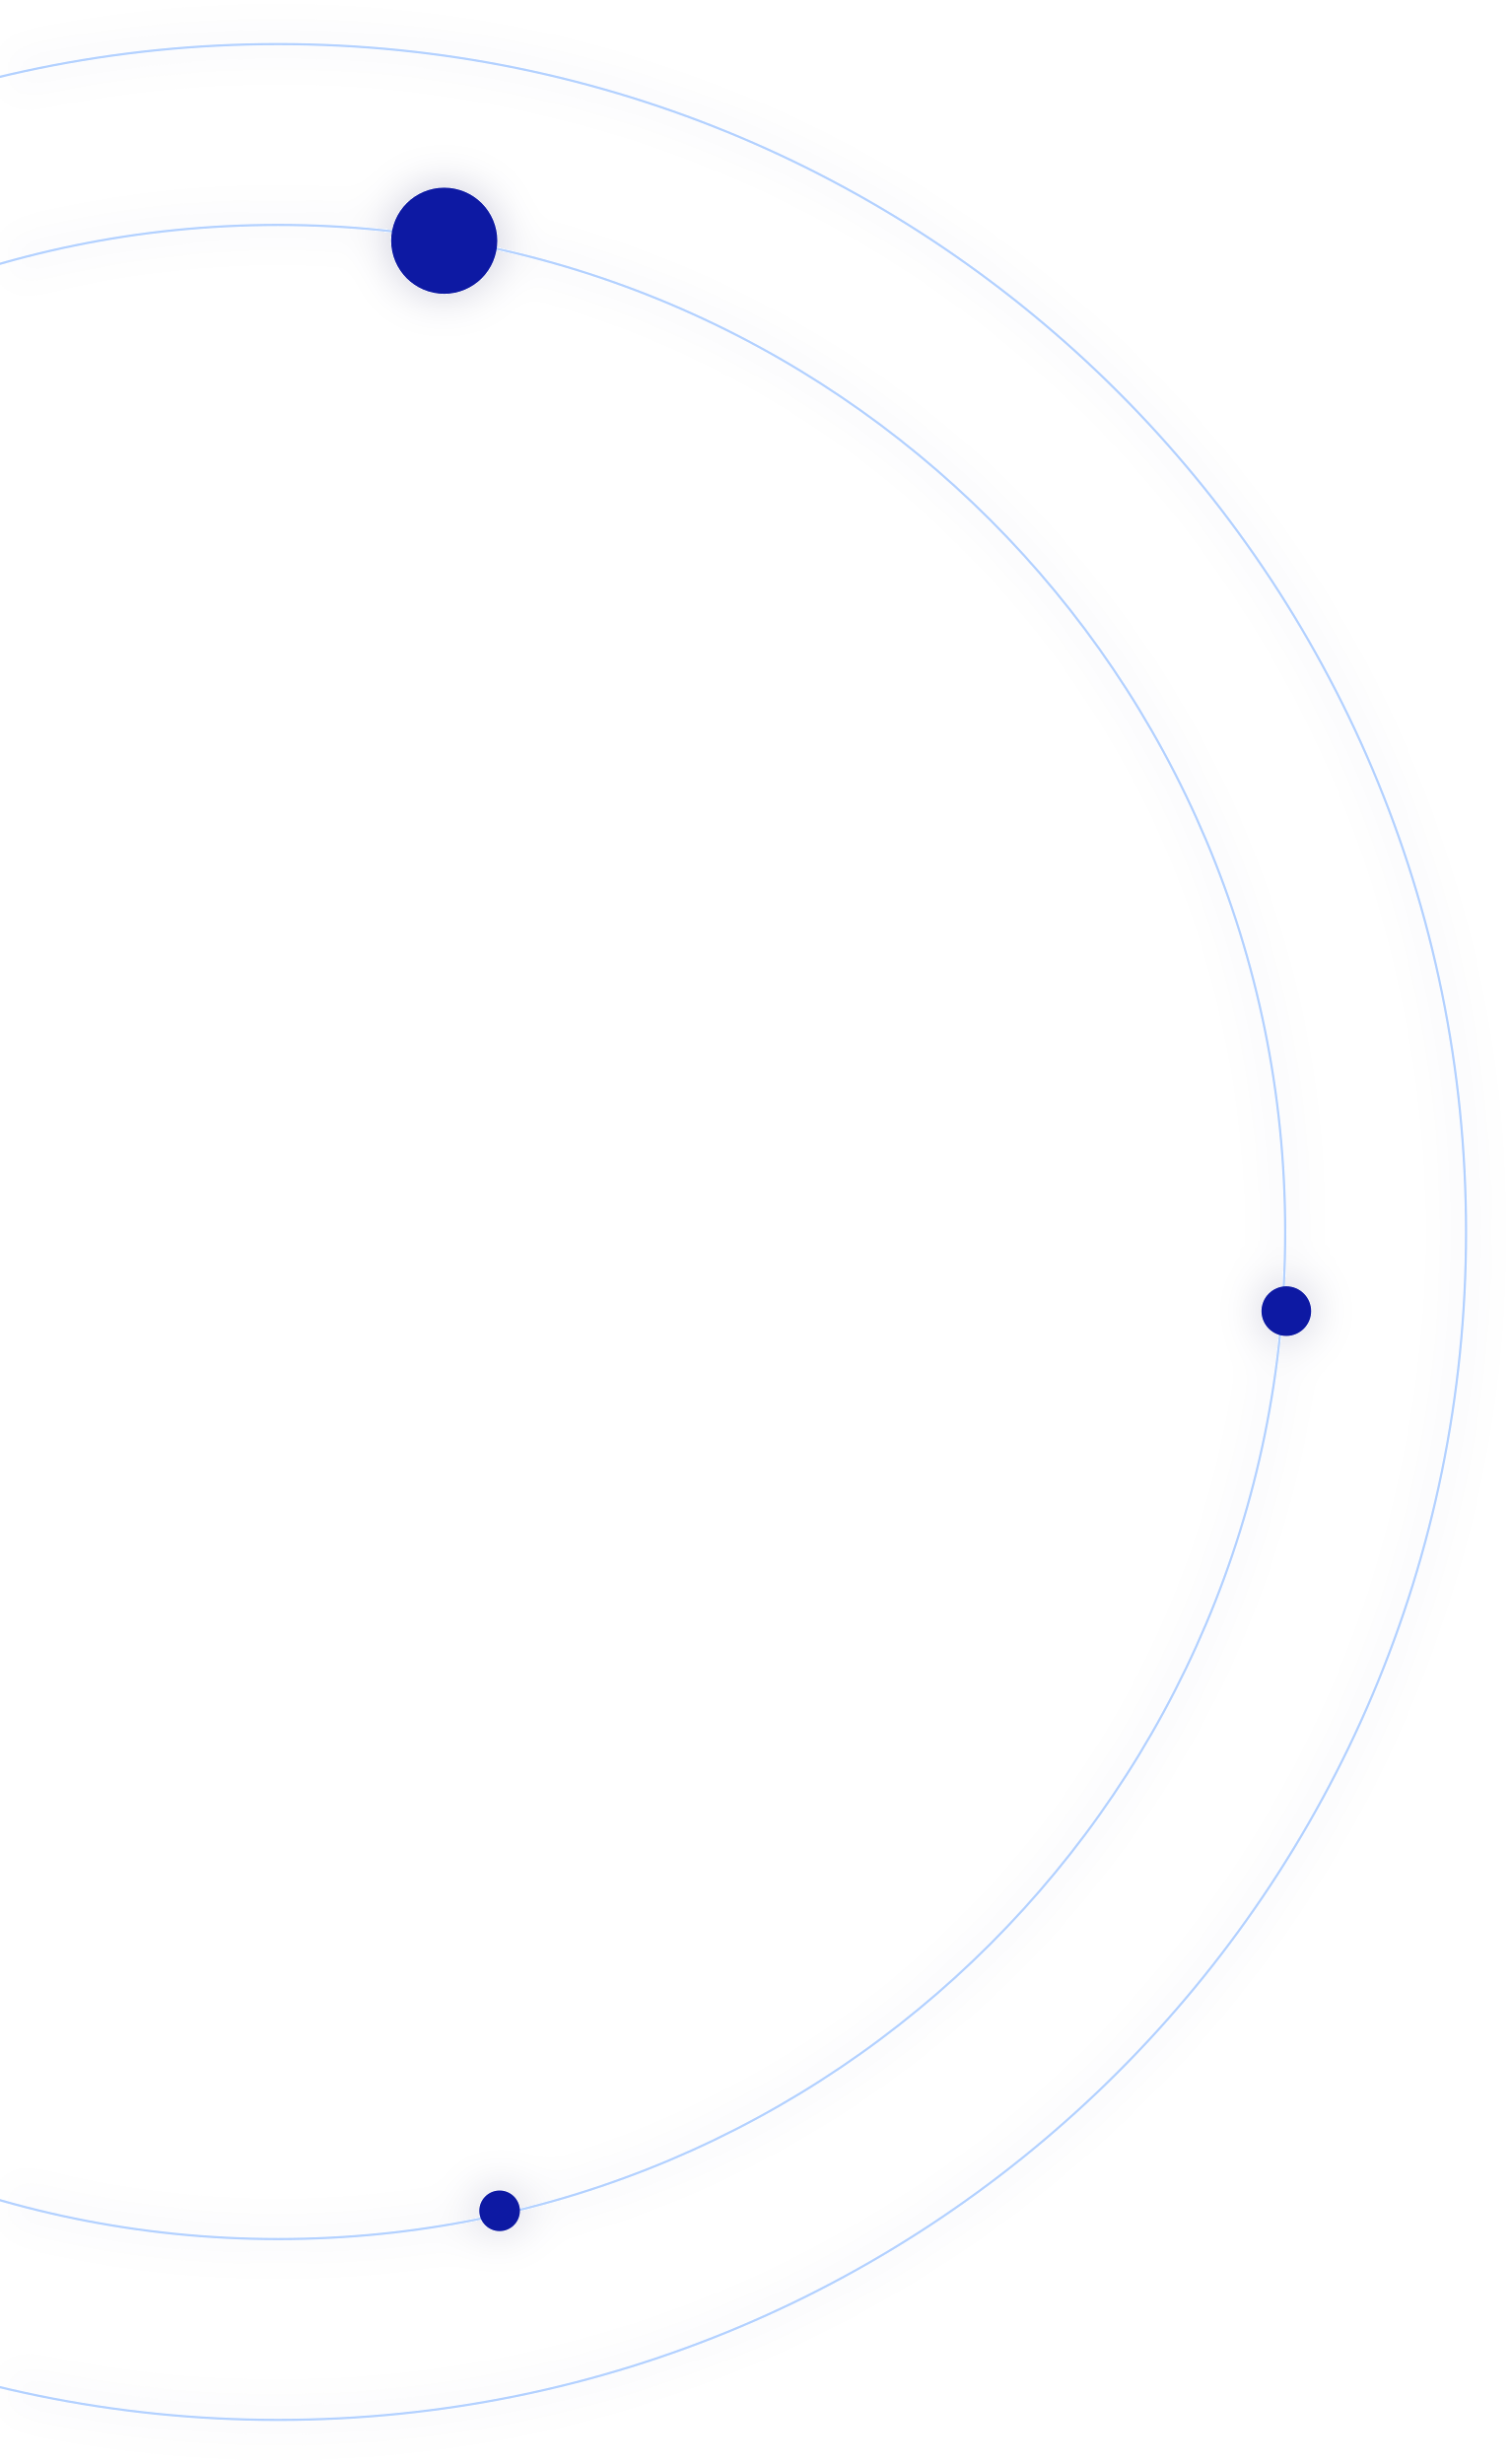
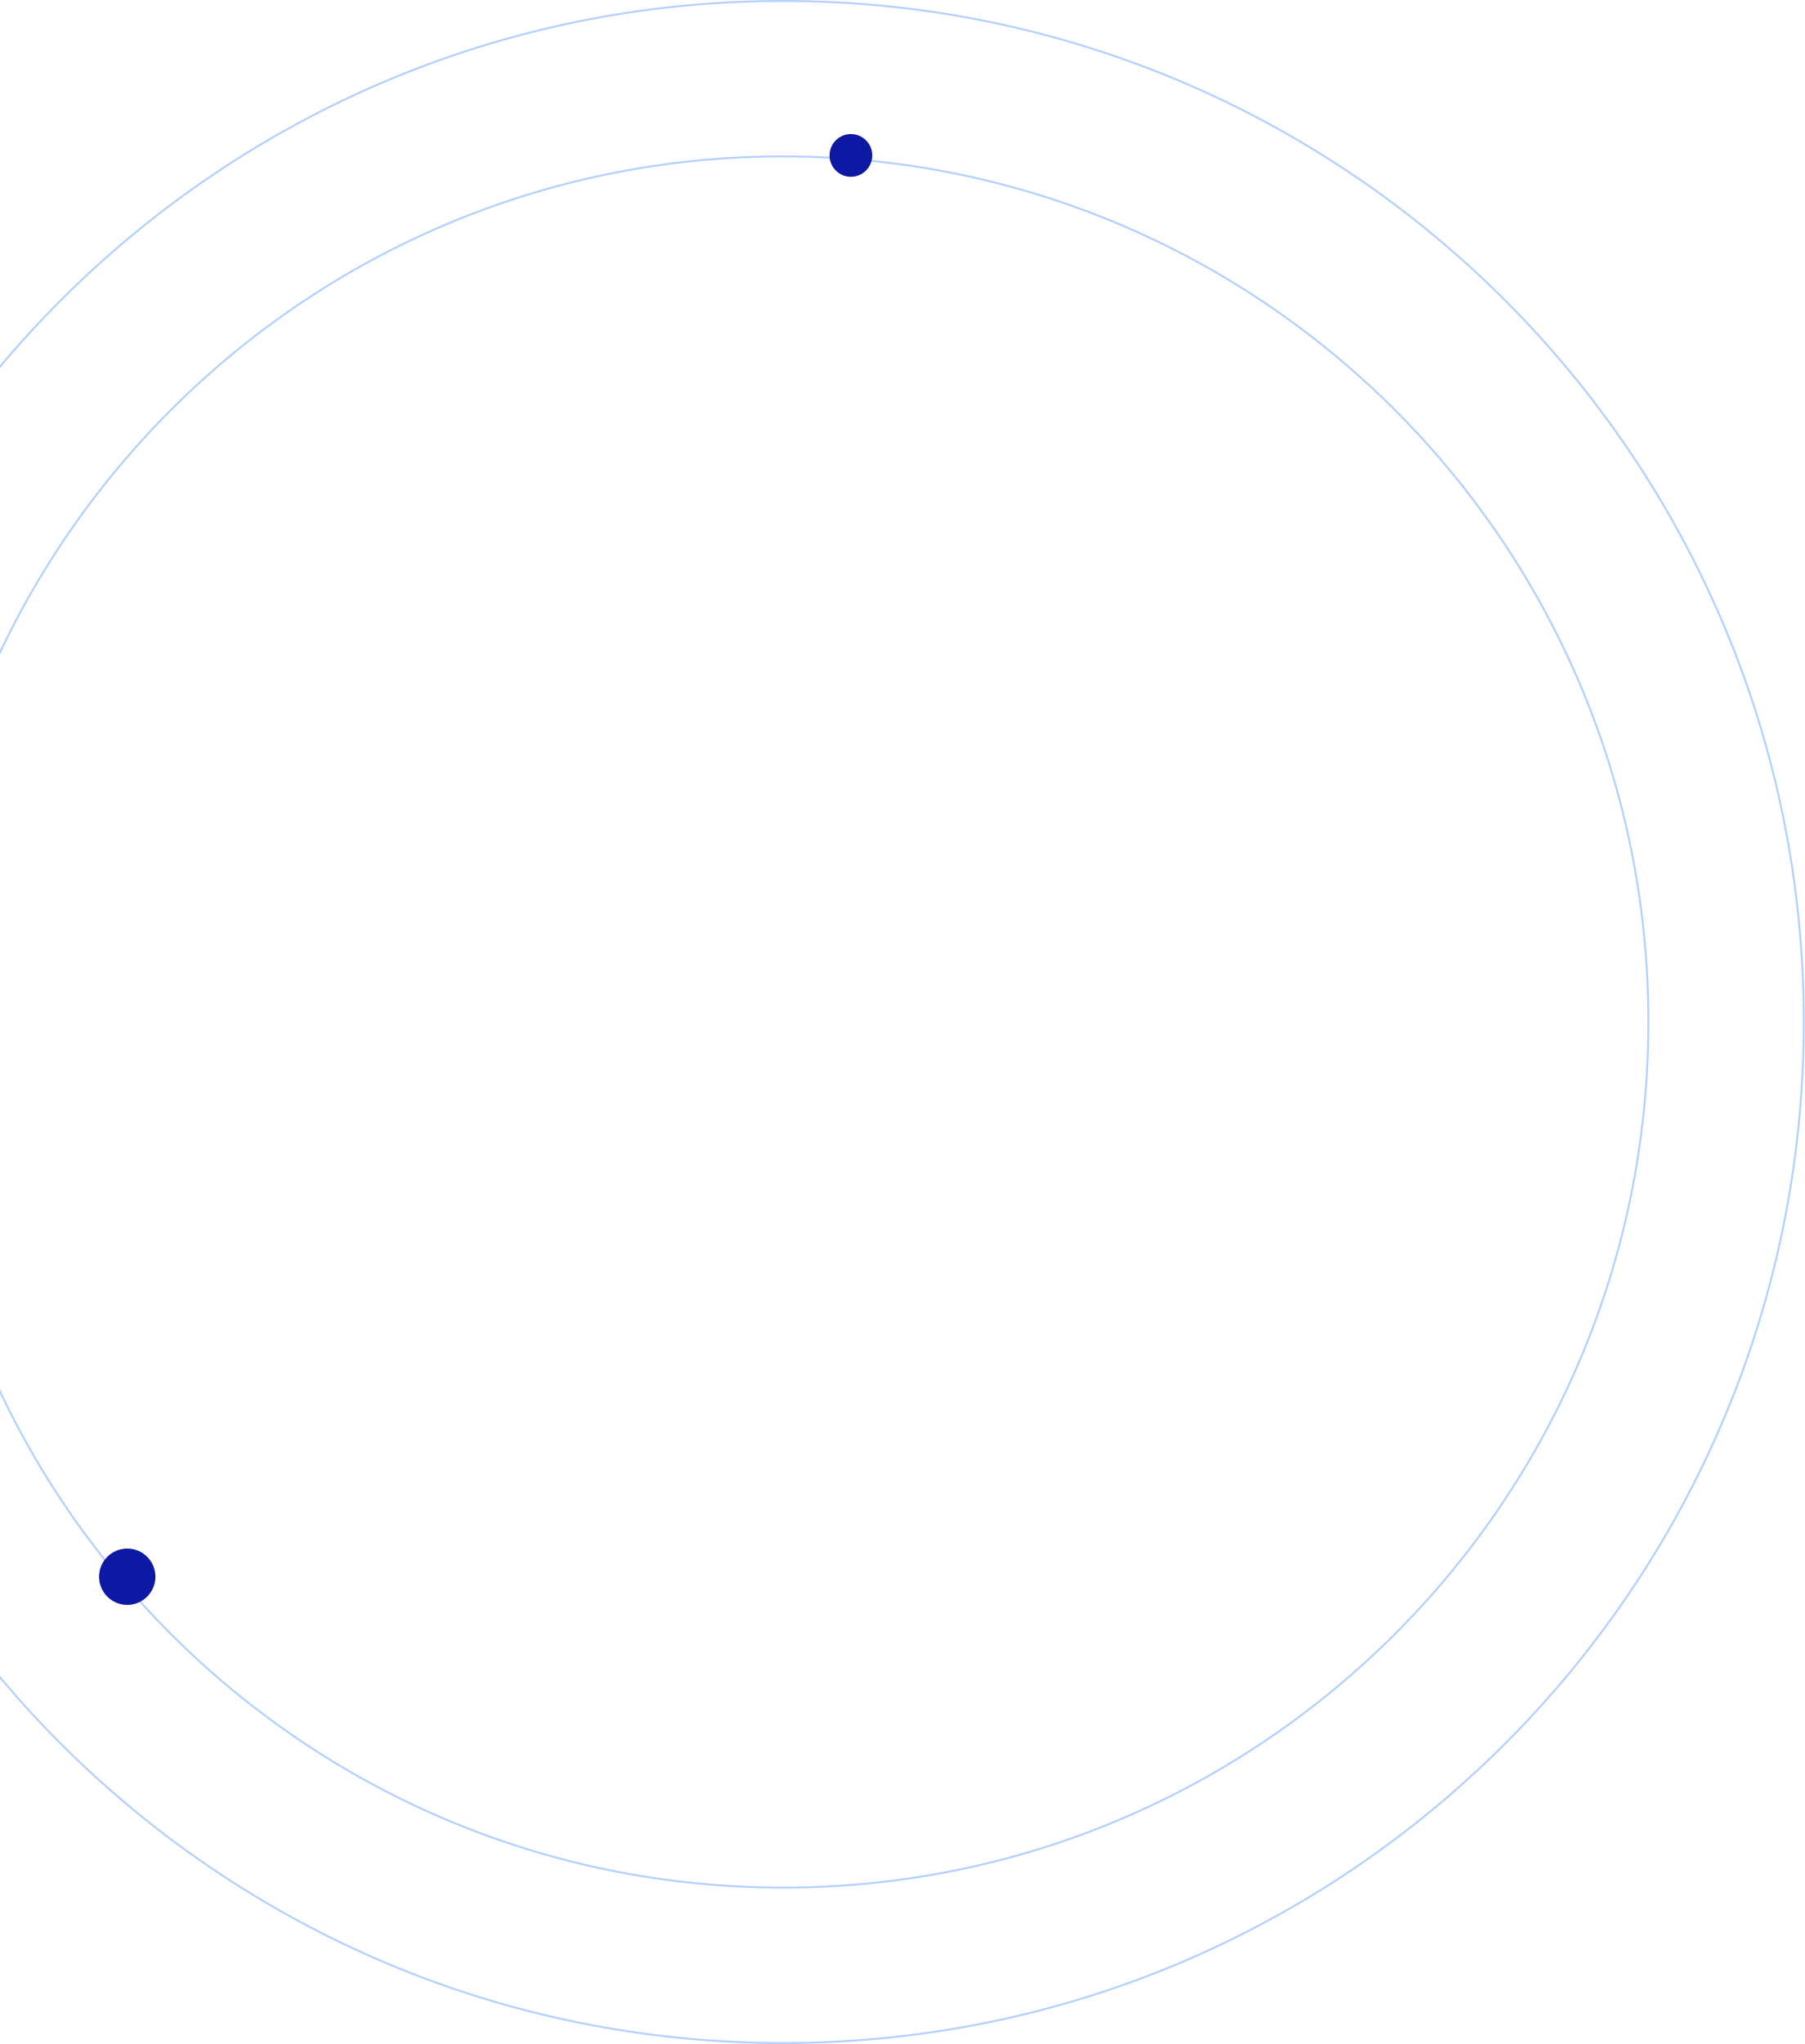
- <svg xmlns="http://www.w3.org/2000/svg" width="668" height="1090" viewBox="0 0 668 1090" fill="none">
-   <g filter="url(#filter0_d_50_148)">
-     <circle cx="123" cy="545" r="525.5" transform="rotate(90 123 545)" stroke="#0066FF" stroke-opacity="0.3" />
-     <circle cx="123" cy="545" r="445.5" transform="rotate(90 123 545)" stroke="#0066FF" stroke-opacity="0.3" />
-     <circle cx="569" cy="580" r="11" transform="rotate(90 569 580)" fill="#0D19A3" />
-     <circle cx="221" cy="978" r="9" transform="rotate(90 221 978)" fill="#0D19A3" />
-     <ellipse cx="196.5" cy="106.5" rx="23.5" ry="23.5" transform="rotate(90 196.5 106.5)" fill="#0D19A3" />
-   </g>
-   <defs>
-     <filter id="filter0_d_50_148" x="-422" y="1.52588e-05" width="1090" height="1090" filterUnits="userSpaceOnUse" color-interpolation-filters="sRGB">
-       <feFlood flood-opacity="0" result="BackgroundImageFix" />
-       <feColorMatrix in="SourceAlpha" type="matrix" values="0 0 0 0 0 0 0 0 0 0 0 0 0 0 0 0 0 0 127 0" result="hardAlpha" />
-       <feOffset />
-       <feGaussianBlur stdDeviation="9.5" />
-       <feComposite in2="hardAlpha" operator="out" />
-       <feColorMatrix type="matrix" values="0 0 0 0 0 0 0 0 0 0.023 0 0 0 0 0.287 0 0 0 0.2 0" />
-       <feBlend mode="normal" in2="BackgroundImageFix" result="effect1_dropShadow_50_148" />
-       <feBlend mode="normal" in="SourceGraphic" in2="effect1_dropShadow_50_148" result="shape" />
-     </filter>
-   </defs>
+ <svg xmlns="http://www.w3.org/2000/svg" width="929" height="1052" viewBox="0 0 929 1052" fill="none">
+   <circle cx="403" cy="526" r="525.5" stroke="#0066FF" stroke-opacity="0.3" />
+   <circle cx="403" cy="526" r="445.5" stroke="#0066FF" stroke-opacity="0.3" />
+   <circle cx="438" cy="80" r="11" fill="#0D19A3" />
+   <circle cx="65.5" cy="811.5" r="14.5" fill="#0D19A3" />
</svg>
